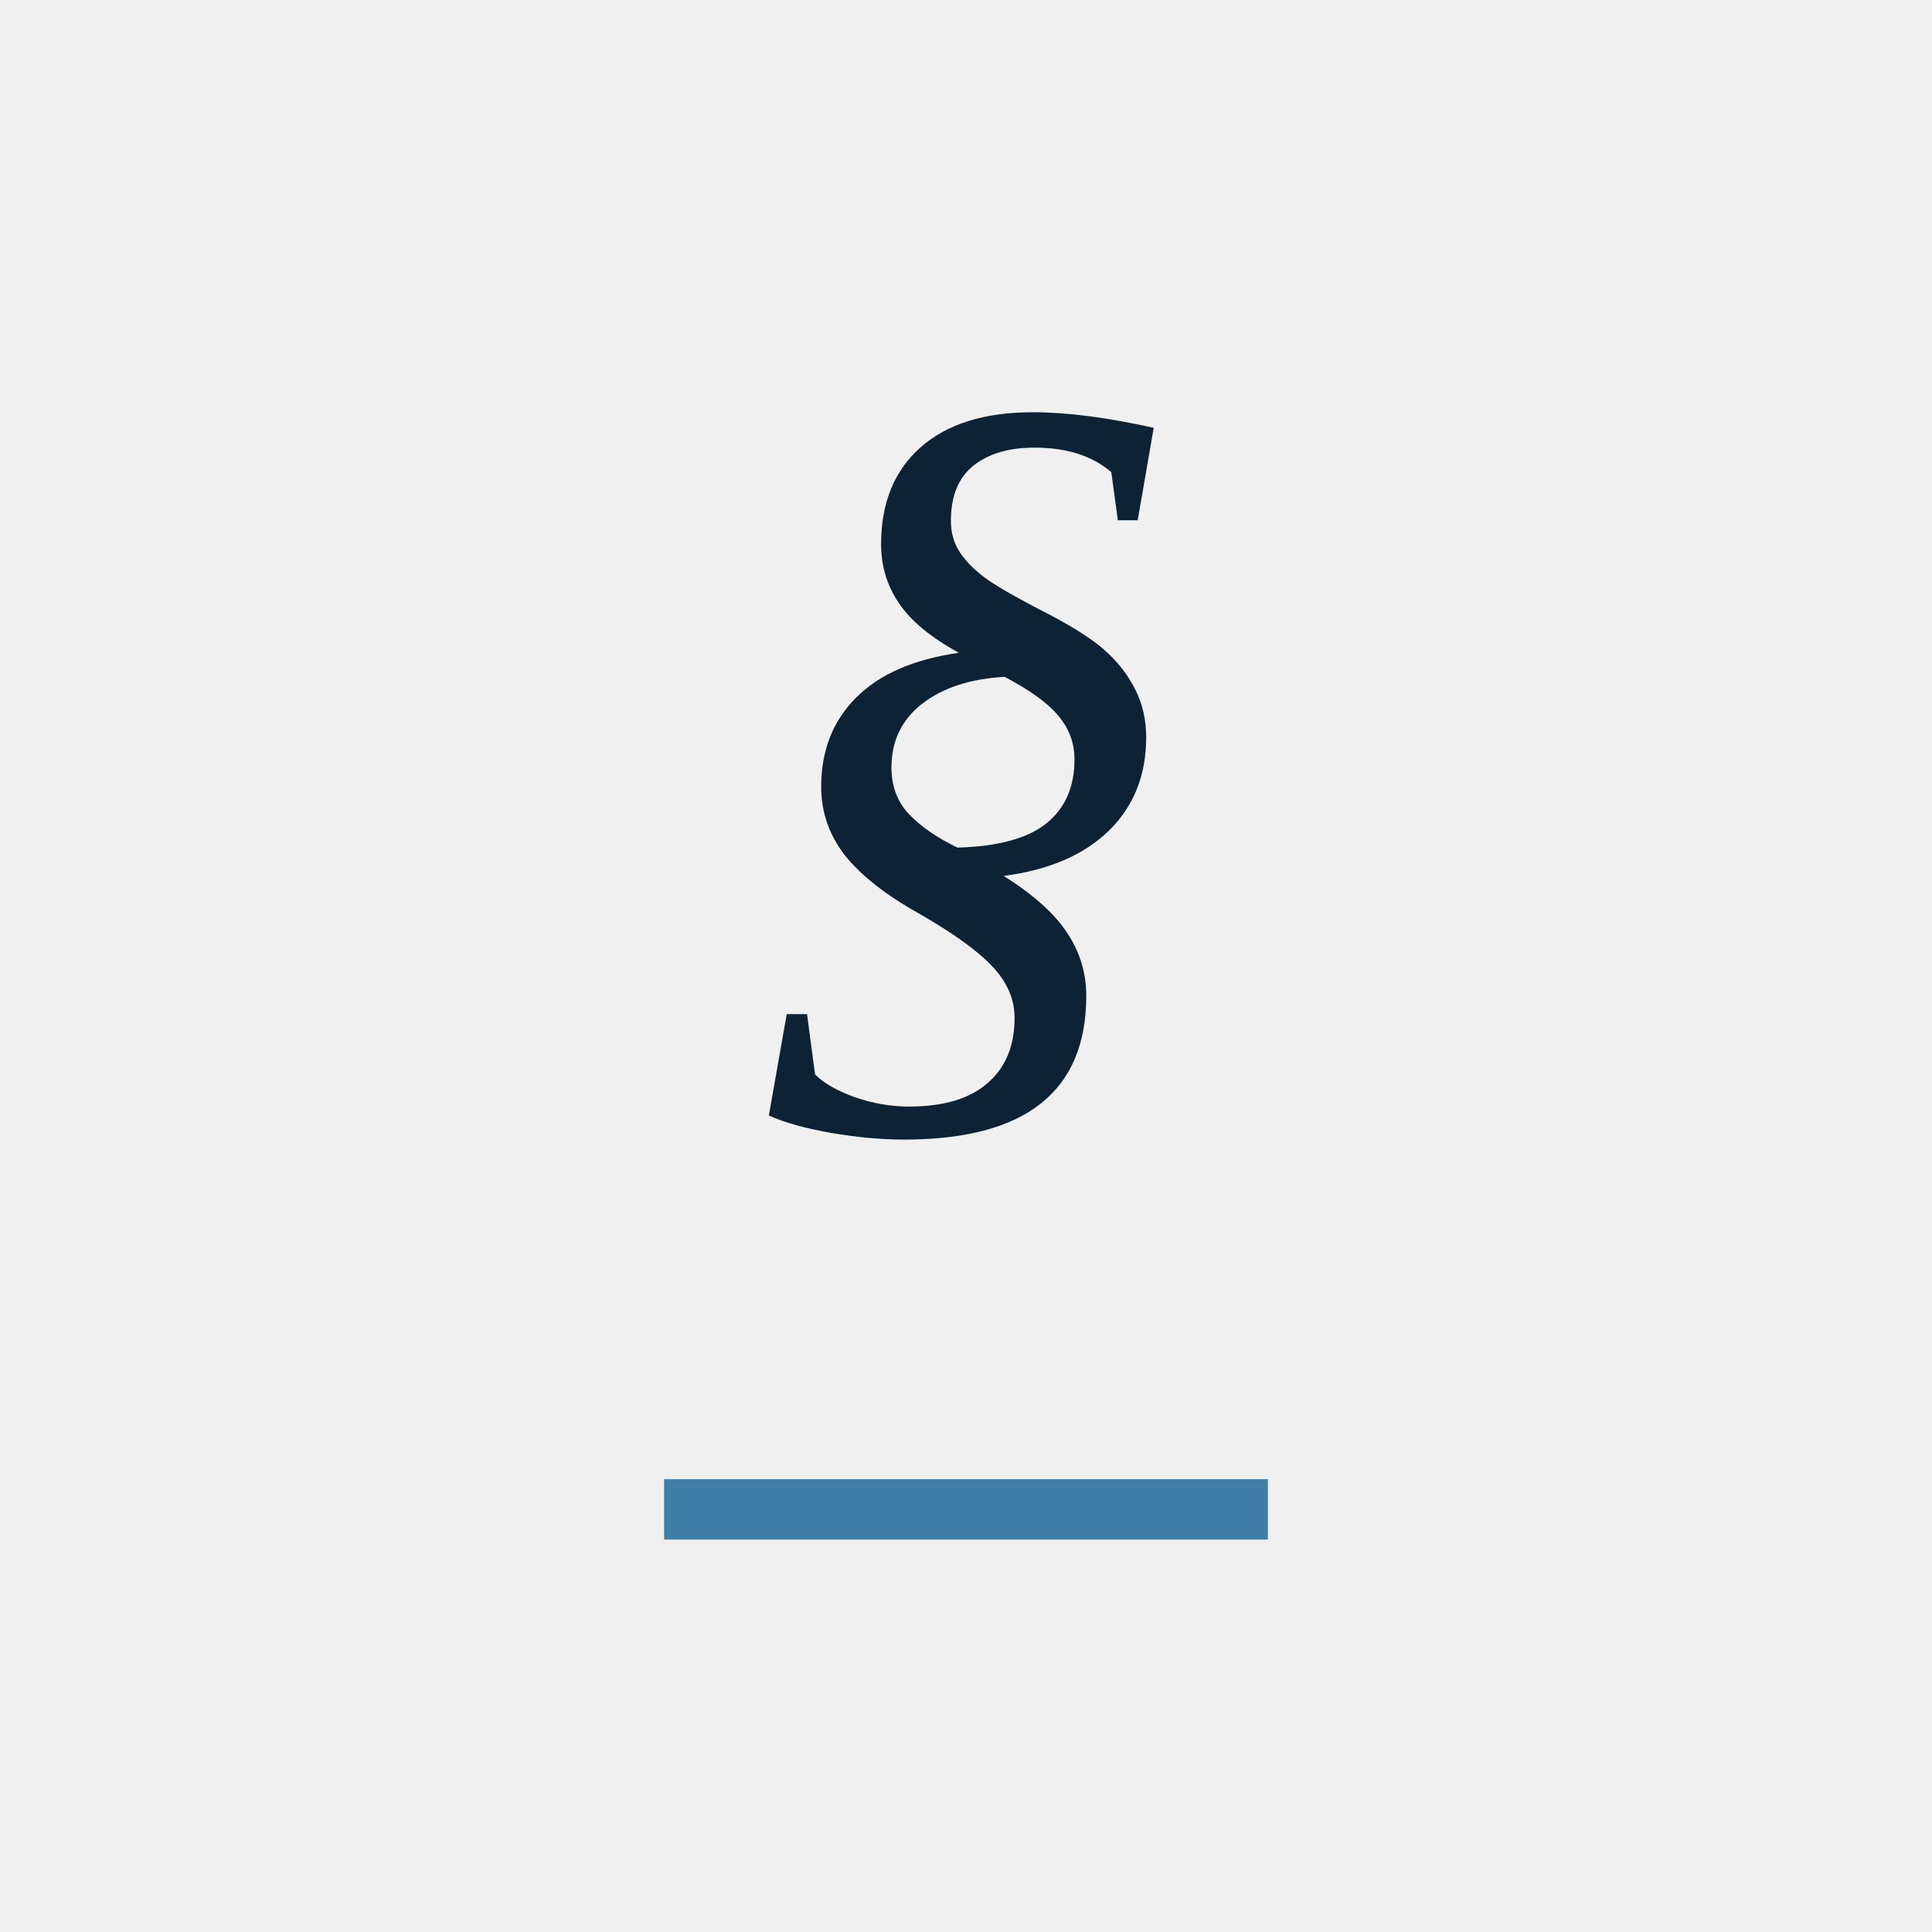
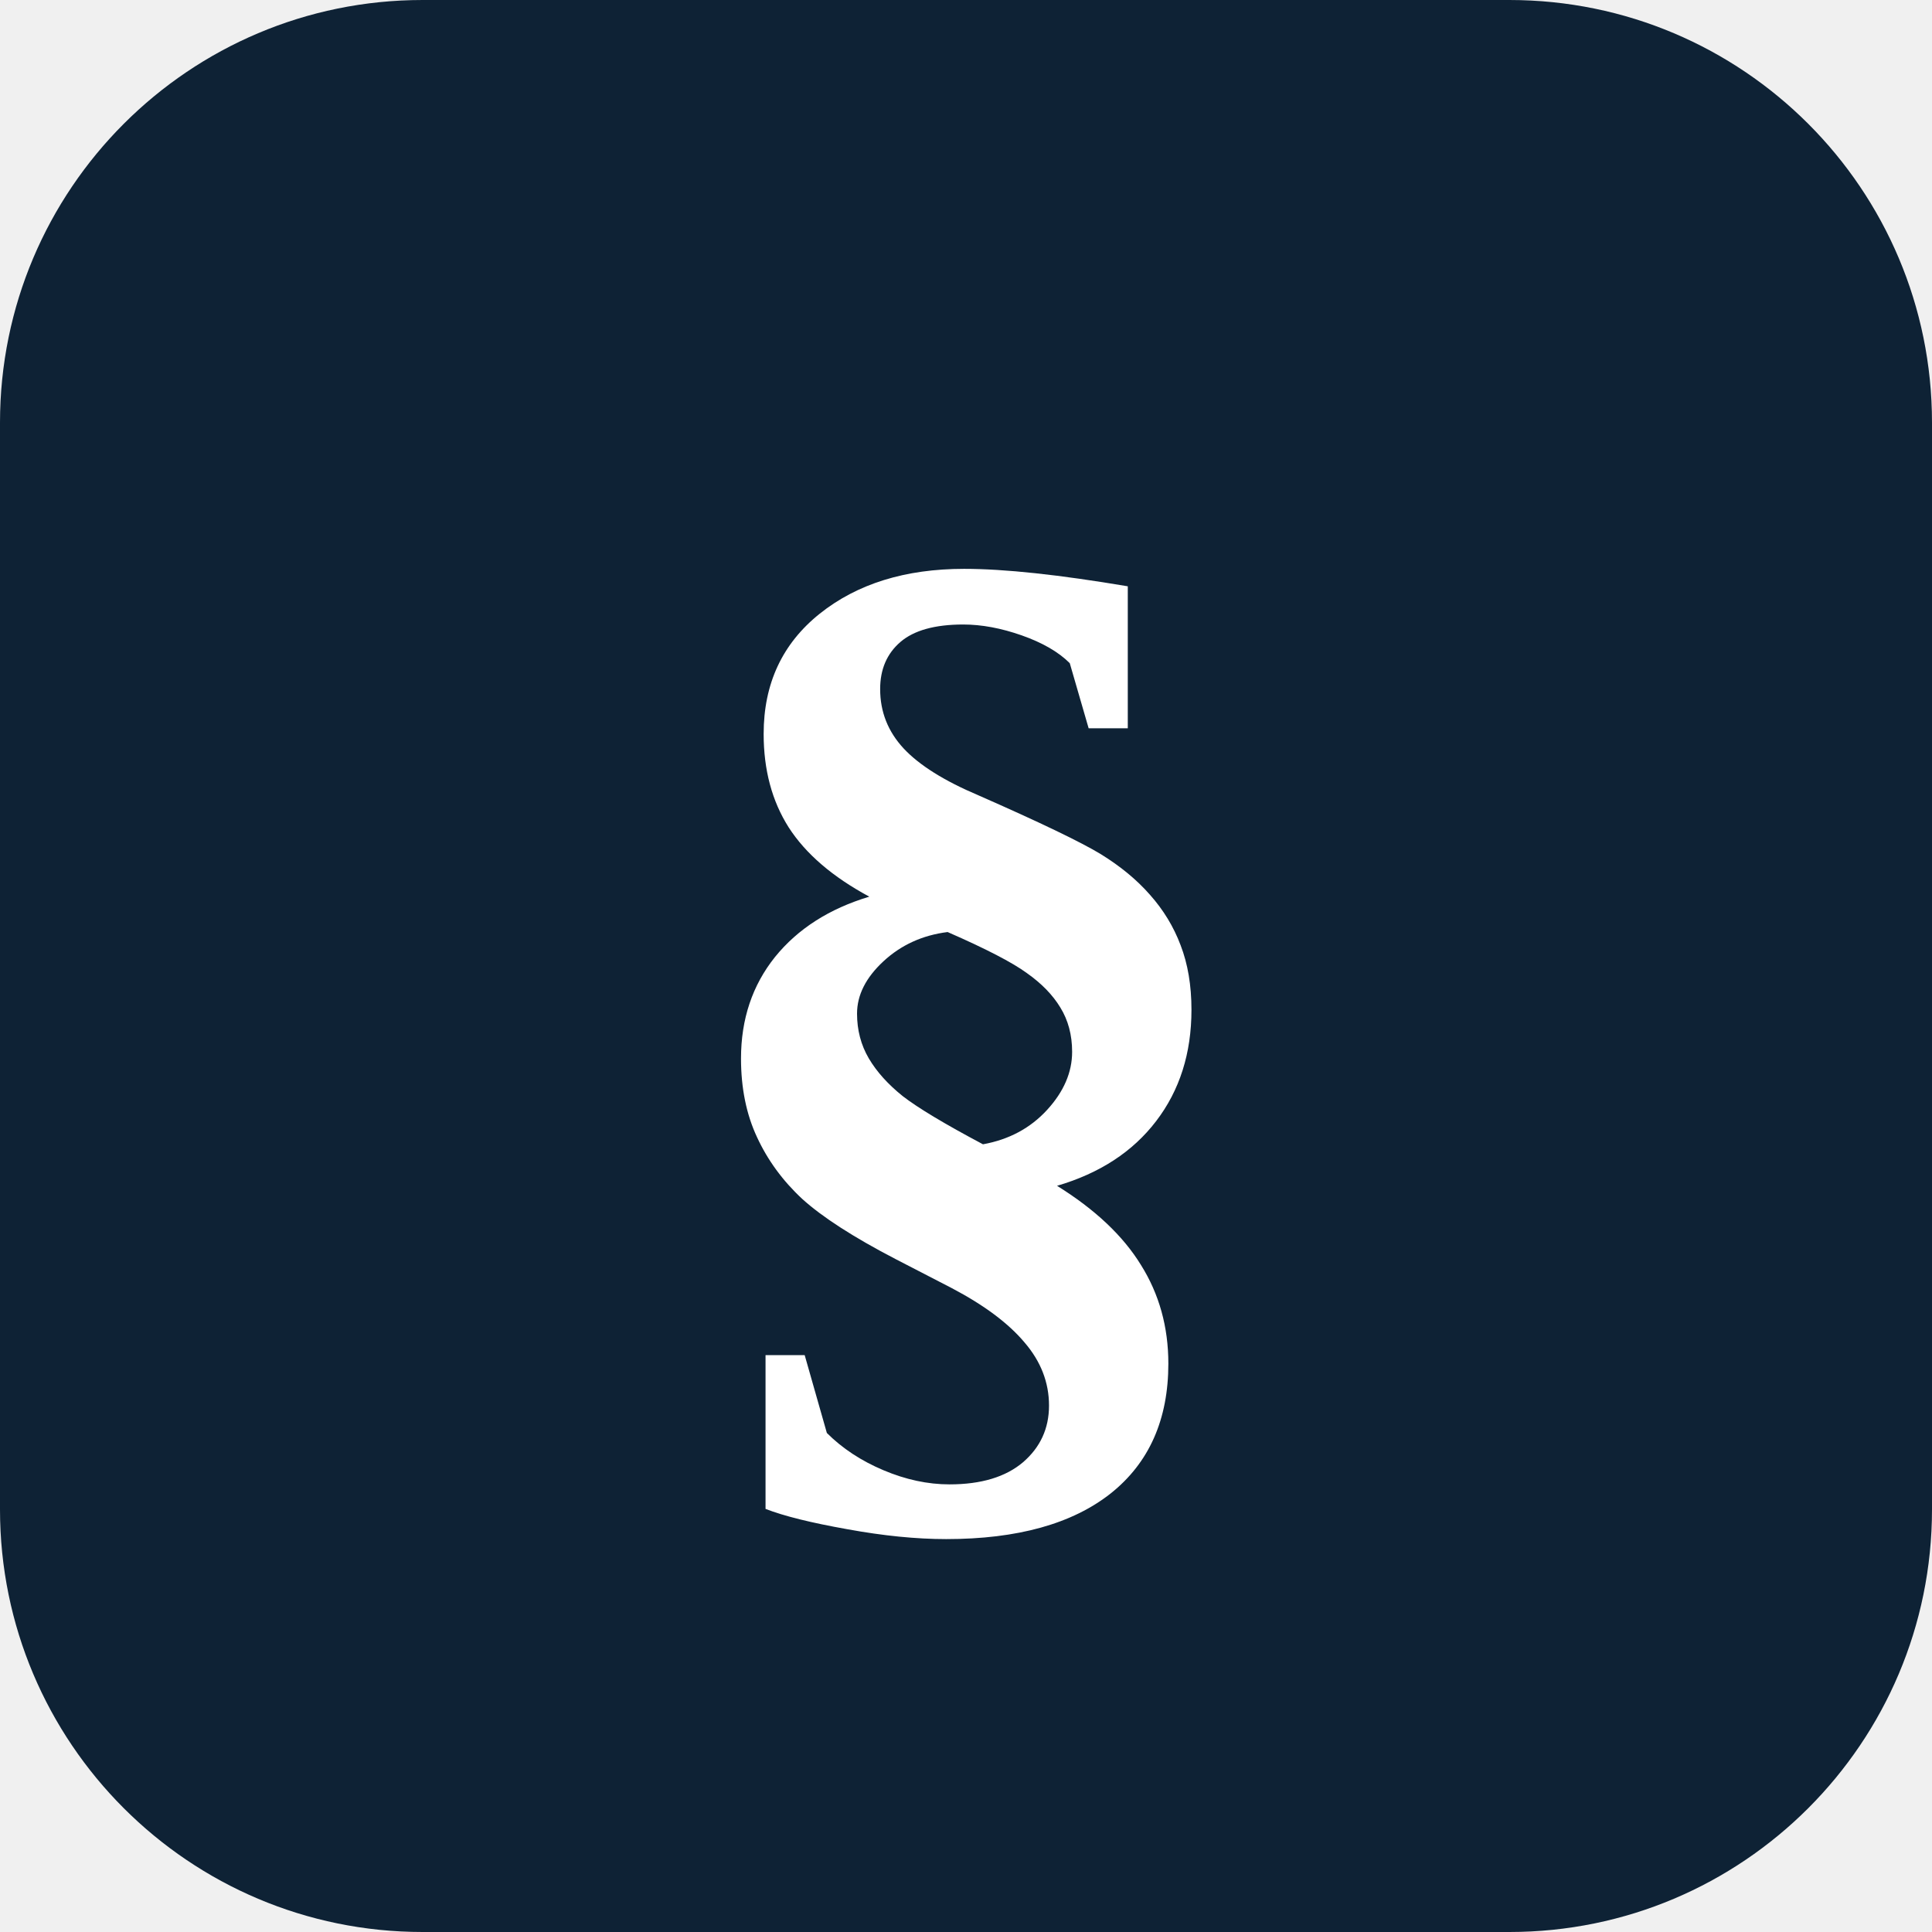
<svg xmlns="http://www.w3.org/2000/svg" viewBox="0 0 64 64">
-   <text x="32" y="34" text-anchor="middle" font-family="'Cormorant Garamond', Georgia, 'Times New Roman', serif" font-style="italic" font-size="30" fill="#0e2235">§</text>
-   <line x1="22" y1="50" x2="42" y2="50" stroke="#3f7ea6" stroke-width="2" />
+   <rect width="64" height="64" rx="14" fill="#0e2235" />
+   <text x="32" y="46" text-anchor="middle" font-family="Georgia, 'Times New Roman', serif" font-weight="700" font-size="40" fill="#ffffff">§</text>
</svg>
